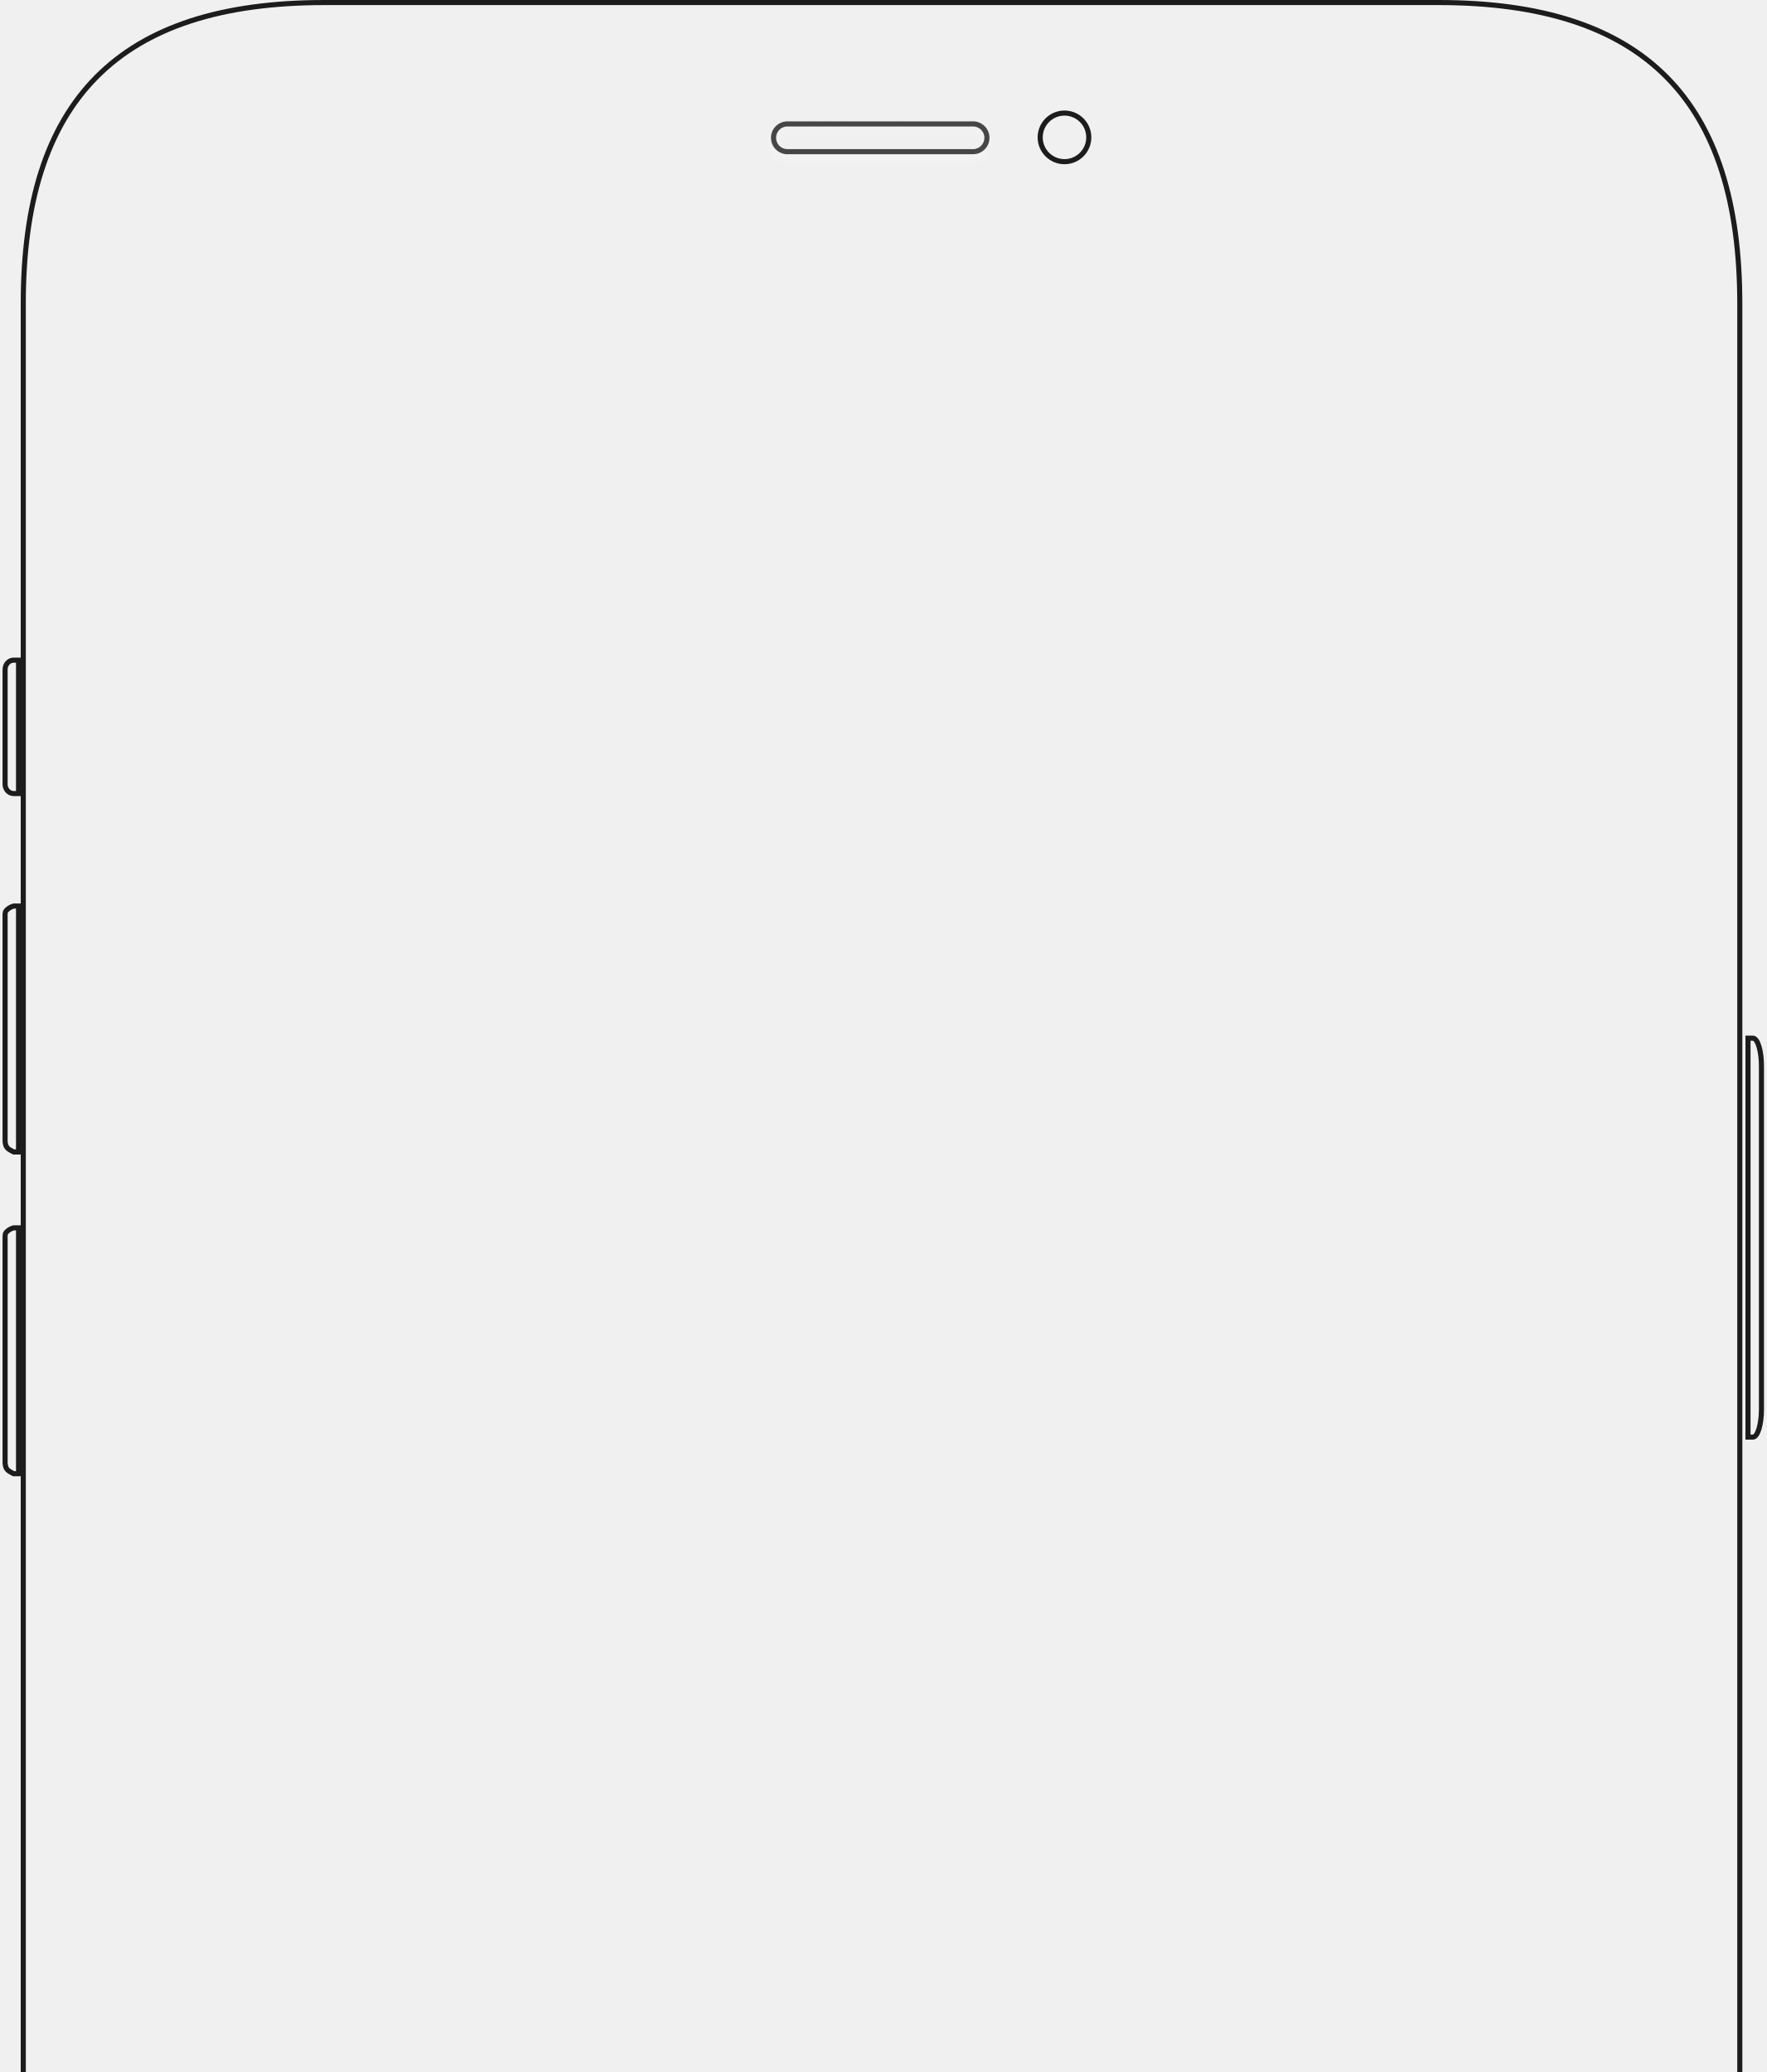
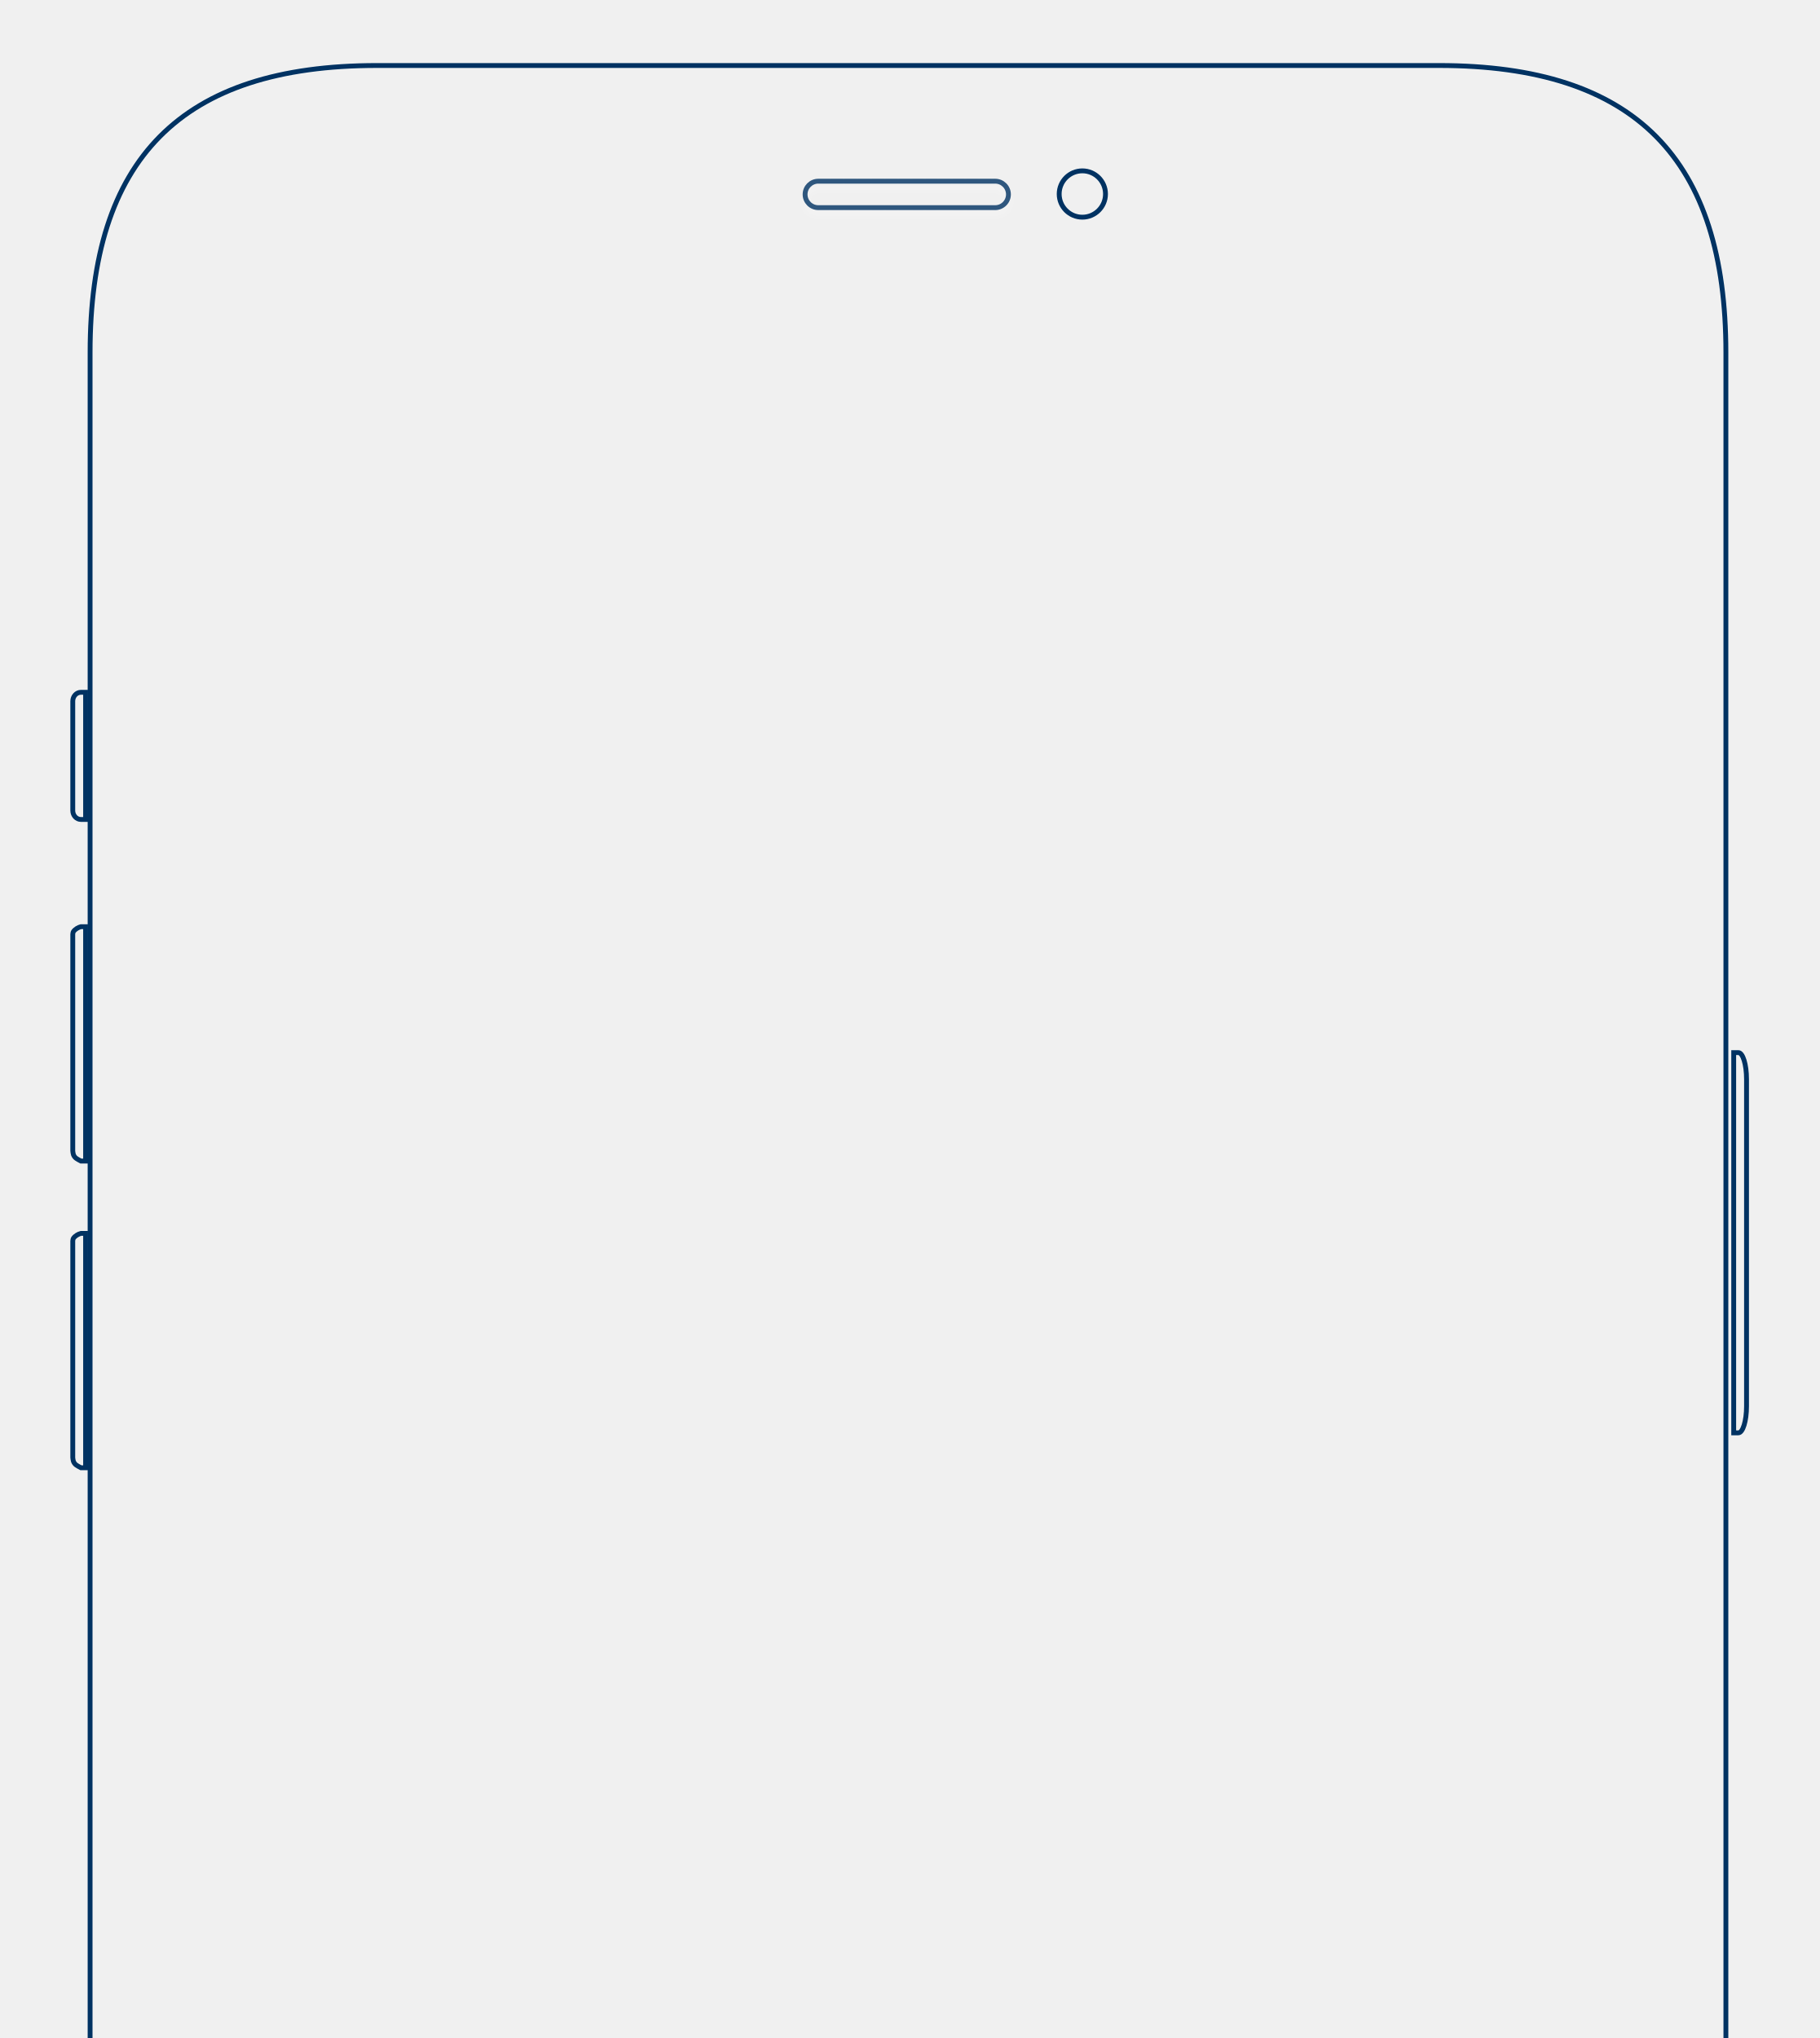
- <svg xmlns="http://www.w3.org/2000/svg" width="347" height="407" viewBox="0 0 347 407" fill="none">
-   <path d="M63.708 0.5C43.537 0.5 28.723 5.283 18.958 15.131C9.194 24.978 4.57 39.796 4.57 59.661V626.631C4.57 646.496 9.194 661.314 18.958 671.161C28.723 681.009 43.537 685.792 63.708 685.792H282.607C302.136 685.792 316.944 680.666 326.866 670.657C336.788 660.648 341.746 645.837 341.746 626.631V59.661C341.746 39.796 337.121 24.978 327.357 15.131C317.593 5.283 302.779 0.5 282.607 0.5H63.708Z" stroke="#1C1C1C" />
-   <path fill-rule="evenodd" clip-rule="evenodd" d="M2.683 177.974C2.136 178.116 1.48 178.48 1.129 178.996C1.057 179.103 1 179.439 1 179.537C1 184.423 1 199.306 1 224.184C1 224.288 1.08 224.813 1.13 224.941C1.413 225.675 1.905 225.852 2.683 226.276H3.644C3.644 224.939 3.66 179.281 3.644 177.974H2.683Z" stroke="#1C1C1C" />
-   <path fill-rule="evenodd" clip-rule="evenodd" d="M2.683 241.178C2.136 241.32 1.48 241.684 1.129 242.2C1.057 242.307 1 242.644 1 242.741C1 247.627 1 262.51 1 287.388C1 287.492 1.08 288.017 1.13 288.145C1.413 288.879 1.905 289.056 2.683 289.48H3.644C3.644 288.143 3.66 242.485 3.644 241.178H2.683Z" stroke="#1C1C1C" />
-   <path fill-rule="evenodd" clip-rule="evenodd" d="M2.683 129.671C1.753 129.671 1 130.492 1 131.505V154.043C1 155.056 1.753 155.878 2.683 155.878H3.644C3.644 154.499 3.66 131.018 3.644 129.671H2.683Z" stroke="#1C1C1C" />
-   <path fill-rule="evenodd" clip-rule="evenodd" d="M344.318 203.924C345.247 203.924 346 206.38 346 209.409V276.802C346 279.831 345.247 282.287 344.318 282.287H343.356C343.356 278.165 343.34 207.953 343.356 203.924H344.318Z" stroke="#1C1C1C" />
-   <path fill-rule="evenodd" clip-rule="evenodd" d="M209.095 31.758C211.731 31.758 213.868 29.621 213.868 26.984C213.868 24.347 211.731 22.21 209.095 22.21C206.46 22.21 204.323 24.347 204.323 26.984C204.323 29.621 206.46 31.758 209.095 31.758Z" stroke="#1C1C1C" />
-   <g opacity="0.801">
-     <g filter="url(#filter0_d)">
-       <rect x="151.947" y="24.34" width="41.915" height="5.452" rx="2.726" stroke="#1C1C1C" />
-     </g>
-     <mask id="mask0" mask-type="alpha" maskUnits="userSpaceOnUse" x="151" y="23" width="44" height="8">
-       <rect x="151.947" y="24.34" width="41.915" height="5.452" rx="2.726" stroke="white" />
-     </mask>
-     <g mask="url(#mask0)">
-       <path opacity="0.05" d="M126.612 20.161L141.613 35.168M129.39 20.161L144.391 35.168M132.168 20.161L147.169 35.168M134.946 20.161L149.947 35.168M137.724 20.161L152.725 35.168M155.503 35.168L140.502 20.161L125.501 35.168M158.281 35.168L143.28 20.161L128.279 35.168M161.059 35.168L146.058 20.161L131.057 35.168M163.837 35.168L148.836 20.161L133.835 35.168M166.615 35.168L151.614 20.161L136.613 35.168M169.393 35.168L154.392 20.161L139.391 35.168M172.171 35.168L157.17 20.161L142.169 35.168M174.949 35.168L159.948 20.161L144.947 35.168M177.727 35.168L162.726 20.161L147.725 35.168M180.505 35.168L165.504 20.161L150.503 35.168M183.283 35.168L168.282 20.161L153.281 35.168M186.061 35.168L171.06 20.161L156.059 35.168M188.839 35.168L173.838 20.161L158.837 35.168M191.617 35.168L176.616 20.161L161.615 35.168M194.395 35.168L179.394 20.161L164.393 35.168M197.173 35.168L182.172 20.161L167.171 35.168M199.951 35.168L184.95 20.161L169.949 35.168M202.729 35.168L187.728 20.161L172.726 35.168M201.617 20.161L186.616 35.168M198.839 20.161L183.838 35.168M196.061 20.161L181.06 35.168M193.283 20.161L178.282 35.168M190.506 20.161L175.504 35.168" stroke="#1C1C1C" />
+ <svg xmlns="http://www.w3.org/2000/svg" width="375" height="420" viewBox="0 0 375 420" fill="none">
+   <mask id="mask0" mask-type="alpha" maskUnits="userSpaceOnUse" x="0" y="0" width="375" height="420">
+     <rect width="375" height="420" fill="#C4C4C4" />
+   </mask>
+   <g mask="url(#mask0)">
+     <path d="M77.709 13.5C57.538 13.5 42.724 18.283 32.959 28.131C23.195 37.978 18.57 52.796 18.57 72.661V639.631C18.57 659.496 23.195 674.314 32.959 684.161C42.724 694.009 57.538 698.792 77.709 698.792H296.608C316.137 698.792 330.944 693.666 340.867 683.657C350.788 673.648 355.746 658.837 355.746 639.631V72.661C355.746 52.796 351.122 37.978 341.358 28.131C331.593 18.283 316.779 13.5 296.608 13.5H77.709Z" stroke="#003262" />
+     <path fill-rule="evenodd" clip-rule="evenodd" d="M16.683 190.974C16.136 191.116 15.479 191.48 15.129 191.996C15.057 192.103 15 192.439 15 192.537C15 197.423 15 212.306 15 237.184C15 237.288 15.08 237.813 15.13 237.941C15.413 238.675 15.905 238.852 16.683 239.276H17.644C17.644 237.939 17.66 192.281 17.644 190.974H16.683Z" stroke="#003262" />
+     <path fill-rule="evenodd" clip-rule="evenodd" d="M16.683 254.178C16.136 254.32 15.479 254.684 15.129 255.2C15.057 255.307 15 255.644 15 255.741C15 260.627 15 275.51 15 300.388C15 300.492 15.08 301.017 15.13 301.145C15.413 301.879 15.905 302.056 16.683 302.48H17.644C17.644 301.143 17.66 255.485 17.644 254.178H16.683Z" stroke="#003262" />
+     <path fill-rule="evenodd" clip-rule="evenodd" d="M16.683 142.671C15.753 142.671 15 143.492 15 144.505V167.043C15 168.056 15.753 168.878 16.683 168.878H17.644C17.644 167.499 17.66 144.018 17.644 142.671H16.683Z" stroke="#003262" />
+     <path fill-rule="evenodd" clip-rule="evenodd" d="M358.317 216.924C359.247 216.924 360 219.38 360 222.409V289.802C360 292.831 359.247 295.287 358.317 295.287H357.356C357.356 291.165 357.34 220.953 357.356 216.924H358.317Z" stroke="#003262" />
+     <path fill-rule="evenodd" clip-rule="evenodd" d="M223.095 44.758C225.731 44.758 227.868 42.621 227.868 39.984C227.868 37.347 225.731 35.21 223.095 35.21C220.46 35.21 218.323 37.347 218.323 39.984C218.323 42.621 220.46 44.758 223.095 44.758Z" stroke="#003262" />
+     <g opacity="0.801">
+       <g filter="url(#filter0_d)">
+         <rect x="165.947" y="37.34" width="41.915" height="5.452" rx="2.726" stroke="#003262" />
+       </g>
+       <mask id="mask1" mask-type="alpha" maskUnits="userSpaceOnUse" x="165" y="36" width="44" height="8">
+         <rect x="165.947" y="37.34" width="41.915" height="5.452" rx="2.726" stroke="white" />
+       </mask>
+       <g mask="url(#mask1)">
+         <path opacity="0.05" d="M140.612 33.161L155.613 48.168M143.39 33.161L158.391 48.168M146.168 33.161L161.169 48.168M148.946 33.161L163.947 48.168M151.724 33.161L166.725 48.168M169.503 48.168L154.502 33.161L139.501 48.168M172.281 48.168L157.28 33.161L142.279 48.168M175.059 48.168L160.058 33.161L145.057 48.168M177.837 48.168L162.836 33.161L147.835 48.168M180.615 48.168L165.614 33.161L150.613 48.168M183.393 48.168L168.392 33.161L153.391 48.168M186.171 48.168L171.17 33.161L156.169 48.168M188.949 48.168L173.948 33.161L158.947 48.168M191.727 48.168L176.726 33.161L161.725 48.168M194.505 48.168L179.504 33.161L164.503 48.168M197.283 48.168L182.282 33.161L167.281 48.168M200.061 48.168L185.06 33.161L170.059 48.168M202.839 48.168L187.838 33.161L172.837 48.168M205.617 48.168L190.616 33.161L175.615 48.168M208.395 48.168L193.394 33.161L178.393 48.168M211.173 48.168L196.172 33.161L181.171 48.168M213.951 48.168L198.95 33.161L183.949 48.168M216.729 48.168L201.728 33.161L186.726 48.168M215.617 33.161L200.616 48.168M212.839 33.161L197.838 48.168M210.061 33.161L195.06 48.168M207.283 33.161L192.282 48.168M204.506 33.161L189.504 48.168" stroke="#003262" />
+       </g>
    </g>
  </g>
  <defs>
-     <filter id="filter0_d" x="150.114" y="23.84" width="45.582" height="9.119" filterUnits="userSpaceOnUse" color-interpolation-filters="sRGB">
+     <filter id="filter0_d" x="164.114" y="36.84" width="45.582" height="9.119" filterUnits="userSpaceOnUse" color-interpolation-filters="sRGB">
      <feFlood flood-opacity="0" result="BackgroundImageFix" />
      <feColorMatrix in="SourceAlpha" type="matrix" values="0 0 0 0 0 0 0 0 0 0 0 0 0 0 0 0 0 0 127 0" />
      <feOffset dy="1.333" />
      <feGaussianBlur stdDeviation="0.667" />
      <feColorMatrix type="matrix" values="0 0 0 0 1 0 0 0 0 1 0 0 0 0 1 0 0 0 0.218 0" />
      <feBlend mode="normal" in2="BackgroundImageFix" result="effect1_dropShadow" />
      <feBlend mode="normal" in="SourceGraphic" in2="effect1_dropShadow" result="shape" />
    </filter>
  </defs>
</svg>
